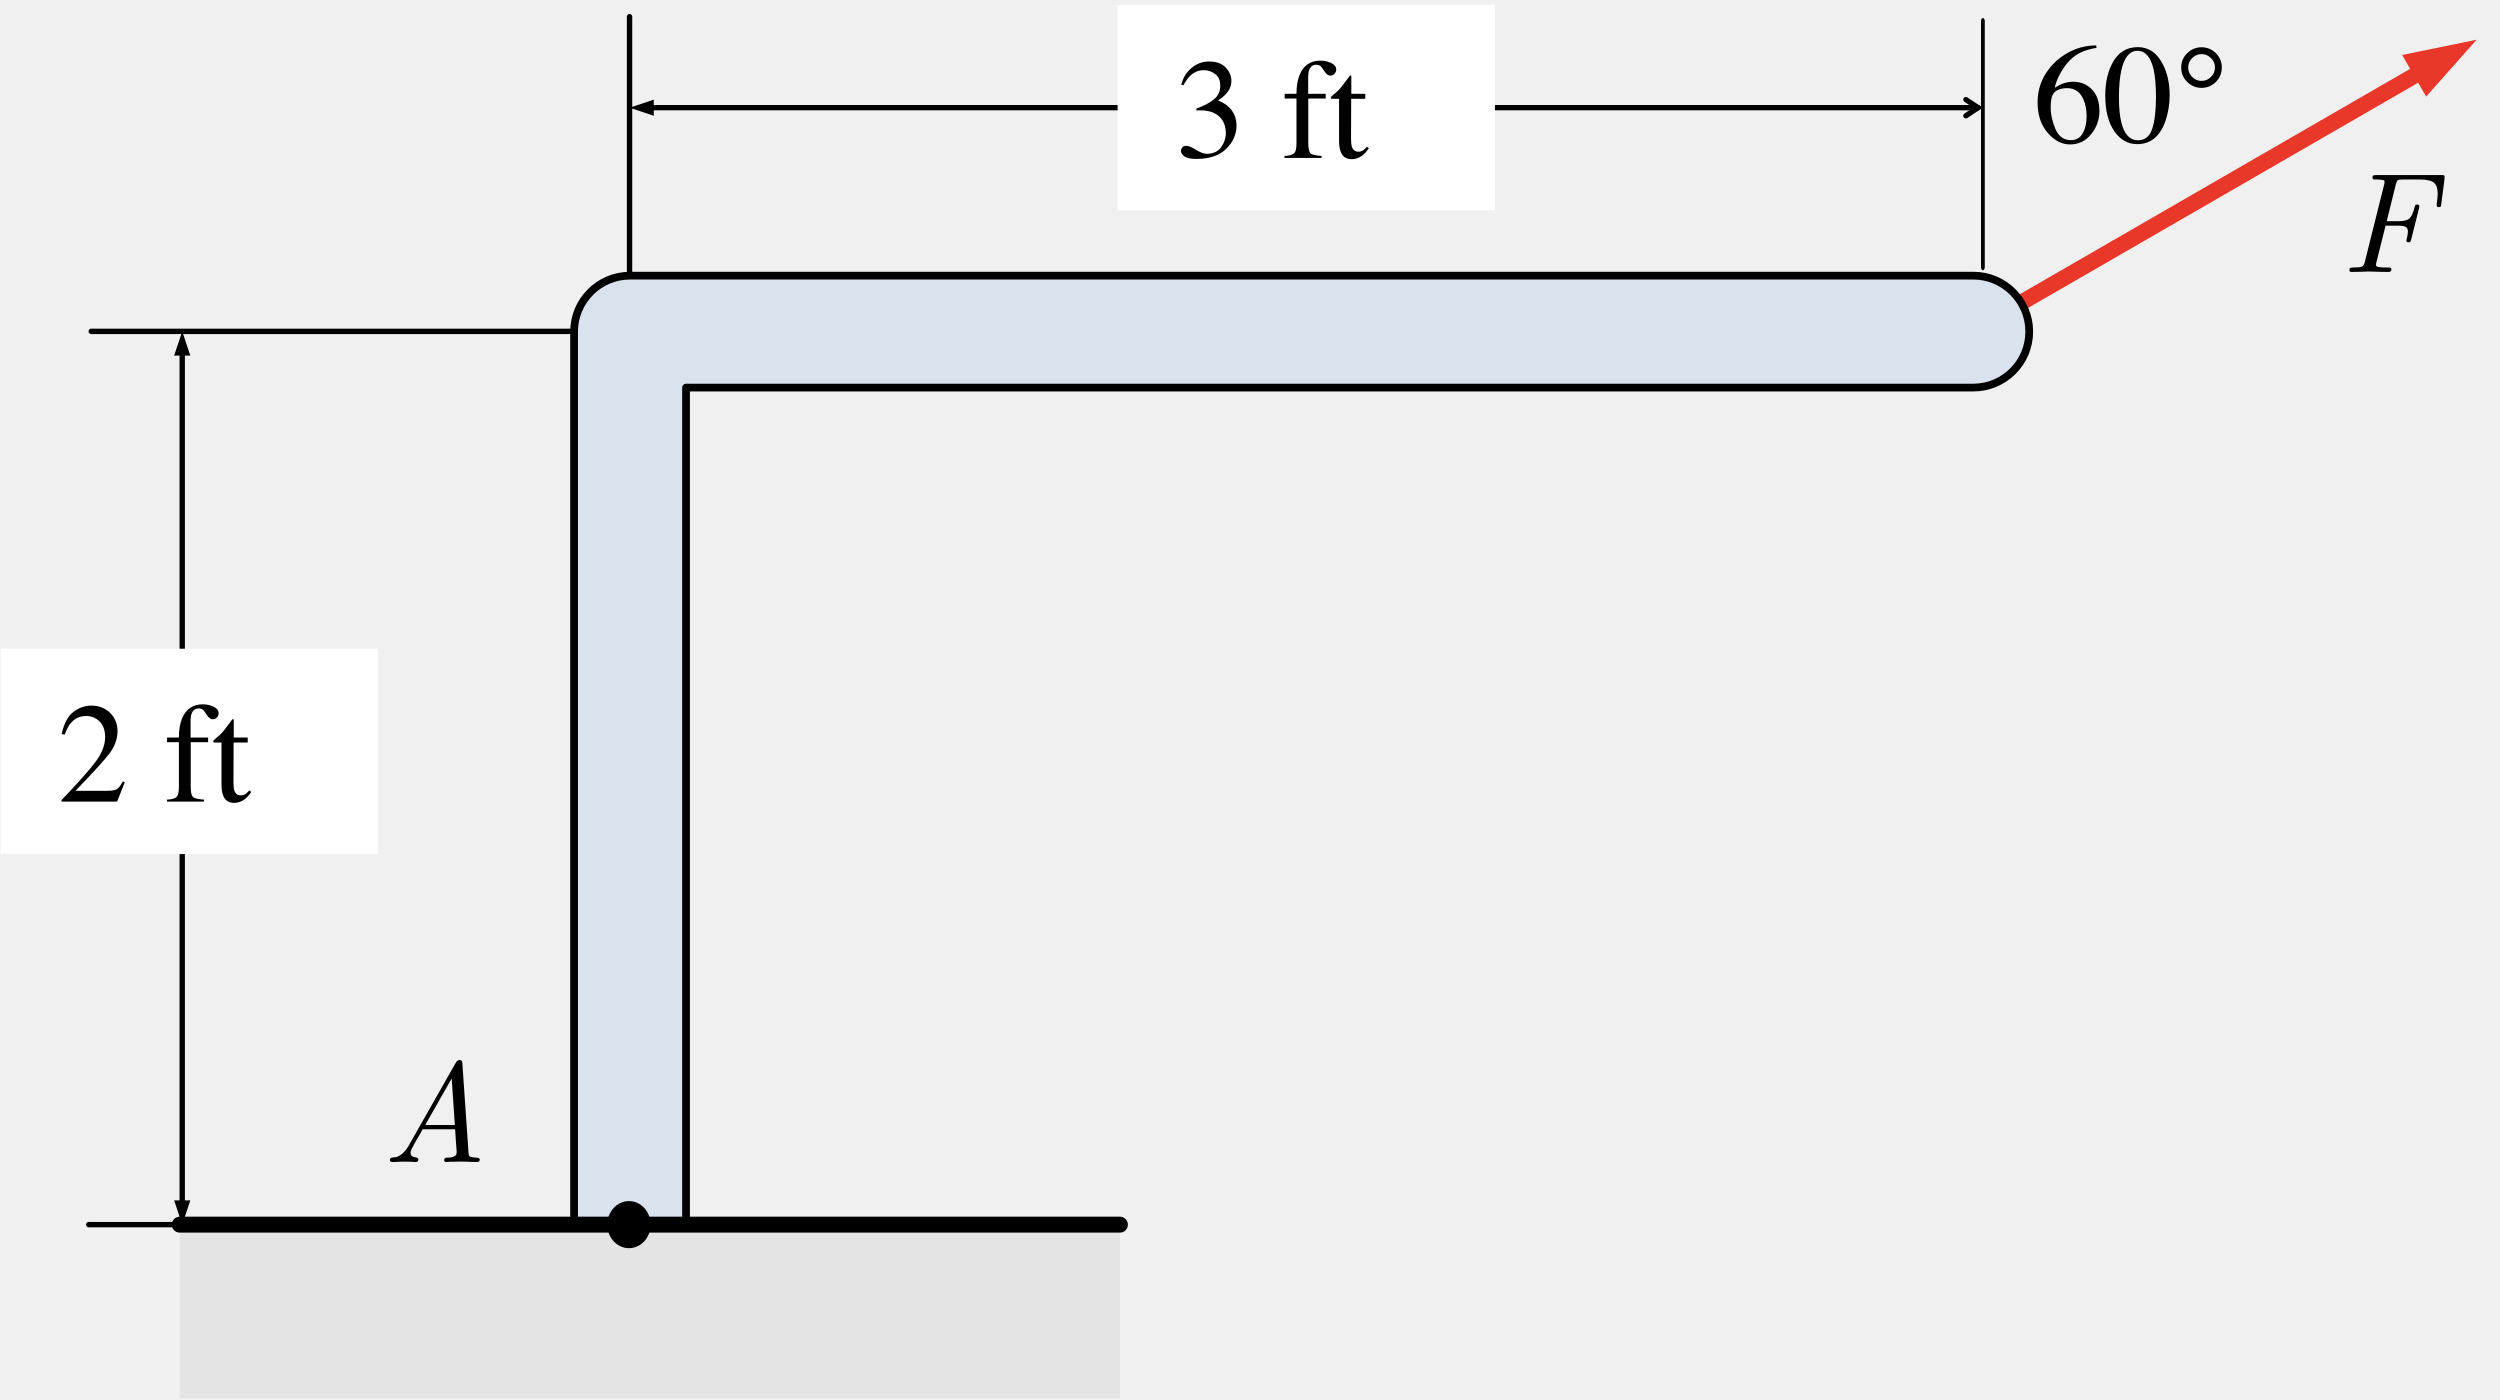
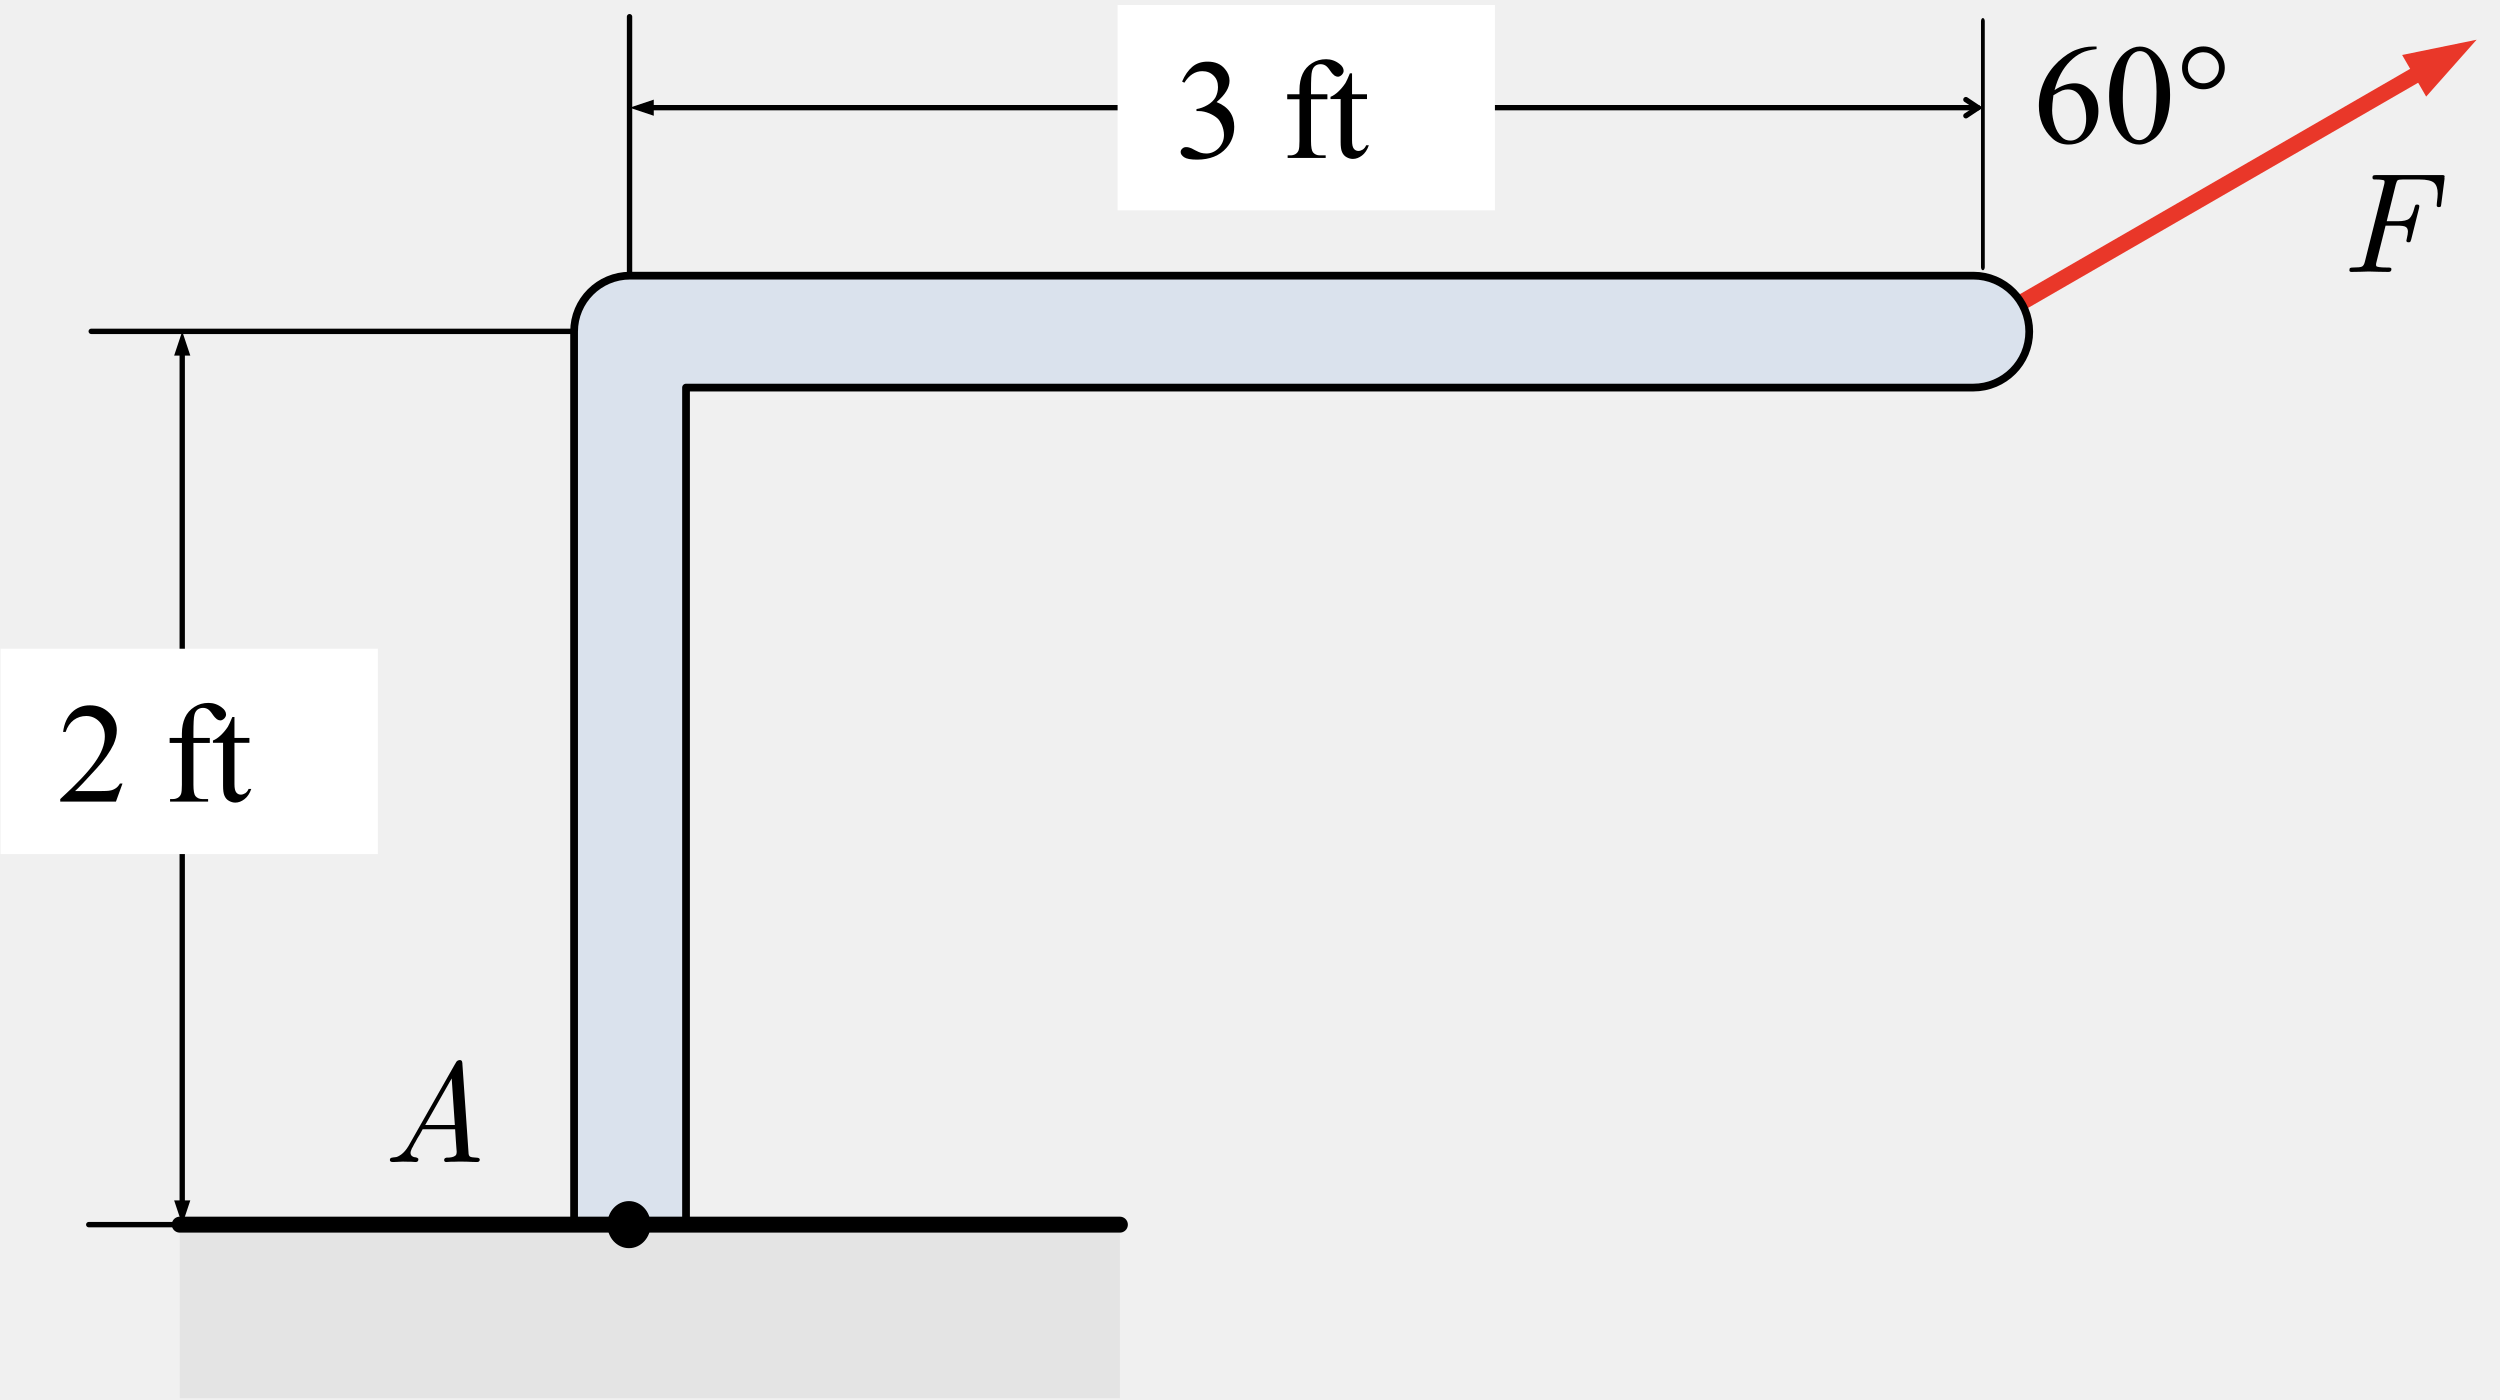
<svg xmlns="http://www.w3.org/2000/svg" width="100%" height="100%" viewBox="0 0 234 131" version="1.1" xml:space="preserve" style="fill-rule:evenodd;clip-rule:evenodd;stroke-linecap:round;stroke-linejoin:round;stroke-miterlimit:10;">
  <g transform="matrix(1,0,0,1,-69,0)">
-     <g id="Artboard2" transform="matrix(1.65541,0,0,0.591618,-985.825,-95.0725)">
+     <g id="CH04-moment-example" transform="matrix(1.65541,0,0,0.591618,-985.825,-95.0725)">
      <rect x="637.228" y="160.699" width="140.75" height="221.21" style="fill:none;" />
      <clipPath id="_clip1">
        <rect x="637.228" y="160.699" width="140.75" height="221.21" />
      </clipPath>
      <g clip-path="url(#_clip1)">
        <g transform="matrix(0.161352,-0.260662,0.107171,0.5194,760.889,458.97)">
          <g transform="matrix(2.8079,1.40915,-1.62114,2.44072,-288.878,-719.234)">
            <path d="M224.842,5.145L231.813,3.718L227.092,9.042L224.842,5.145Z" style="fill:rgb(233,55,41);fill-rule:nonzero;" />
            <path d="M184.535,31.014C184.535,31.014 215.199,13.31 227.136,6.418" style="fill:none;fill-rule:nonzero;stroke:rgb(233,55,41);stroke-width:1.5px;" />
          </g>
        </g>
        <g transform="matrix(0,-1.04956,0.214341,0,825.834,405.492)">
          <path d="M193,-357L230.012,-357" style="fill:none;fill-rule:nonzero;stroke:black;stroke-width:1px;" />
        </g>
        <g transform="matrix(0,-0.599751,0.214341,0,748.778,106.066)">
          <path d="M-166.5,-354.5L-95.5,-354.5" style="fill:none;fill-rule:nonzero;stroke:black;stroke-width:1.42px;" />
        </g>
        <g transform="matrix(-0.214341,0,0,-0.599751,721.235,-41.7726)">
          <g transform="matrix(-2.8183,-0,-0,-2.8183,392.074,-337.593)">
            <path d="M184.011,10.836L185.145,10.08L184.011,9.324" style="fill:none;fill-rule:nonzero;stroke:black;stroke-width:0.5px;stroke-linejoin:miter;" />
            <path d="M61.195,10.836L58.927,10.08L61.195,9.324L61.195,10.836Z" style="fill-rule:nonzero;" />
            <path d="M185.145,10.08L60.741,10.08" style="fill:none;fill-rule:nonzero;stroke:black;stroke-width:0.5px;" />
          </g>
        </g>
        <g transform="matrix(-0.214341,0,0,-0.599751,611.707,28.9981)">
          <path d="M-273,-307L-143,-307" style="fill:none;fill-rule:nonzero;stroke:black;stroke-width:1.42px;" />
        </g>
        <g transform="matrix(0,0.199335,-0.214341,0,657.683,333.42)">
          <g transform="matrix(0,-2.8183,8.47961,0,-866.488,95.5743)">
            <path d="M17.814,33.282L17.058,31.014L16.302,33.282L17.814,33.282Z" style="fill-rule:nonzero;" />
            <path d="M17.814,112.358L17.058,114.626L16.302,112.358L17.814,112.358Z" style="fill-rule:nonzero;" />
            <path d="M17.058,32.829L17.058,112.812" style="fill:none;fill-rule:nonzero;stroke:black;stroke-width:0.5px;" />
          </g>
        </g>
        <g transform="matrix(1.14214,0,0,2.49896,-96.2819,-452.5)">
          <g transform="matrix(0.781947,0,0,1,139.128,0.69913)">
            <rect x="714.112" y="245" width="23.888" height="13" style="fill:white;" />
          </g>
          <g transform="matrix(0.615731,0,0,0.787433,255.185,42.2969)">
            <g transform="matrix(11.4531,0,0,11.4531,723,270.605)">
-               <path d="M0.078,-0.085C0.096,-0.085 0.119,-0.076 0.149,-0.057C0.178,-0.039 0.203,-0.029 0.224,-0.029C0.269,-0.029 0.303,-0.045 0.325,-0.075C0.347,-0.106 0.358,-0.14 0.358,-0.176C0.358,-0.211 0.349,-0.241 0.332,-0.268C0.301,-0.312 0.25,-0.334 0.178,-0.334C0.174,-0.334 0.17,-0.334 0.166,-0.334C0.162,-0.334 0.158,-0.334 0.152,-0.333L0.151,-0.346C0.203,-0.365 0.244,-0.386 0.274,-0.411C0.304,-0.435 0.319,-0.467 0.319,-0.507C0.319,-0.543 0.308,-0.57 0.284,-0.588C0.26,-0.607 0.233,-0.616 0.203,-0.616C0.167,-0.616 0.136,-0.603 0.108,-0.577C0.093,-0.562 0.077,-0.54 0.06,-0.51L0.045,-0.514C0.058,-0.563 0.082,-0.603 0.118,-0.632C0.153,-0.662 0.194,-0.677 0.241,-0.677C0.291,-0.677 0.329,-0.663 0.356,-0.636C0.383,-0.608 0.397,-0.577 0.397,-0.541C0.397,-0.509 0.386,-0.48 0.363,-0.454C0.351,-0.439 0.331,-0.422 0.304,-0.404C0.335,-0.39 0.361,-0.375 0.379,-0.357C0.415,-0.323 0.433,-0.279 0.433,-0.227C0.433,-0.165 0.408,-0.111 0.36,-0.063C0.311,-0.016 0.242,0.007 0.152,0.007C0.112,0.007 0.084,0.001 0.068,-0.01C0.052,-0.022 0.043,-0.035 0.043,-0.049C0.043,-0.057 0.046,-0.065 0.052,-0.073C0.057,-0.081 0.066,-0.085 0.078,-0.085Z" style="fill-rule:nonzero;" />
+               <path d="M0.051,-0.536C0.07,-0.581 0.094,-0.615 0.122,-0.639C0.151,-0.664 0.187,-0.676 0.23,-0.676C0.283,-0.676 0.324,-0.659 0.352,-0.624C0.374,-0.598 0.384,-0.571 0.384,-0.542C0.384,-0.493 0.354,-0.444 0.293,-0.392C0.334,-0.376 0.365,-0.353 0.386,-0.324C0.407,-0.294 0.417,-0.259 0.417,-0.219C0.417,-0.162 0.399,-0.112 0.362,-0.07C0.315,-0.016 0.246,0.012 0.156,0.012C0.111,0.012 0.081,0.006 0.065,-0.005C0.049,-0.016 0.041,-0.028 0.041,-0.041C0.041,-0.05 0.044,-0.058 0.052,-0.065C0.06,-0.073 0.069,-0.076 0.08,-0.076C0.088,-0.076 0.096,-0.075 0.104,-0.072C0.11,-0.071 0.123,-0.065 0.142,-0.054C0.162,-0.044 0.175,-0.038 0.183,-0.036C0.195,-0.033 0.208,-0.031 0.221,-0.031C0.254,-0.031 0.283,-0.044 0.308,-0.069C0.332,-0.095 0.345,-0.125 0.345,-0.161C0.345,-0.186 0.339,-0.211 0.328,-0.236C0.319,-0.254 0.31,-0.268 0.3,-0.277C0.286,-0.29 0.267,-0.302 0.242,-0.313C0.218,-0.323 0.193,-0.329 0.167,-0.329L0.152,-0.329L0.152,-0.343C0.178,-0.347 0.203,-0.356 0.229,-0.371C0.255,-0.386 0.274,-0.405 0.286,-0.426C0.297,-0.448 0.303,-0.471 0.303,-0.497C0.303,-0.531 0.293,-0.558 0.272,-0.578C0.251,-0.599 0.225,-0.609 0.193,-0.609C0.143,-0.609 0.101,-0.582 0.067,-0.528L0.051,-0.536Z" style="fill-rule:nonzero;" />
            </g>
            <g transform="matrix(11.4531,0,0,11.4531,731.59,270.605)">
-               <path d="M0.02,-0.014C0.054,-0.015 0.077,-0.022 0.088,-0.033C0.099,-0.044 0.104,-0.068 0.104,-0.104L0.104,-0.417L0.021,-0.417L0.021,-0.45L0.104,-0.45C0.104,-0.502 0.111,-0.545 0.125,-0.581C0.152,-0.649 0.201,-0.683 0.272,-0.683C0.301,-0.683 0.326,-0.677 0.349,-0.666C0.372,-0.654 0.383,-0.639 0.383,-0.62C0.383,-0.609 0.379,-0.599 0.371,-0.591C0.363,-0.582 0.354,-0.578 0.343,-0.578C0.333,-0.578 0.325,-0.581 0.318,-0.587C0.312,-0.592 0.303,-0.602 0.294,-0.617L0.286,-0.629C0.281,-0.636 0.276,-0.642 0.27,-0.647C0.263,-0.651 0.255,-0.654 0.244,-0.654C0.219,-0.654 0.202,-0.642 0.193,-0.617C0.188,-0.604 0.186,-0.587 0.186,-0.566L0.186,-0.45L0.309,-0.45L0.309,-0.417L0.187,-0.417L0.187,-0.104C0.187,-0.067 0.192,-0.044 0.202,-0.033C0.212,-0.023 0.238,-0.017 0.28,-0.014L0.28,-0L0.02,-0L0.02,-0.014Z" style="fill-rule:nonzero;" />
+               <path d="M0.206,-0.412L0.206,-0.118C0.206,-0.076 0.211,-0.05 0.22,-0.039C0.232,-0.025 0.248,-0.018 0.268,-0.018L0.309,-0.018L0.309,-0L0.042,-0L0.042,-0.018L0.062,-0.018C0.075,-0.018 0.086,-0.021 0.097,-0.027C0.108,-0.034 0.115,-0.043 0.119,-0.054C0.123,-0.065 0.125,-0.086 0.125,-0.118L0.125,-0.412L0.039,-0.412L0.039,-0.447L0.125,-0.447L0.125,-0.477C0.125,-0.521 0.133,-0.559 0.147,-0.59C0.161,-0.621 0.183,-0.646 0.213,-0.665C0.242,-0.684 0.275,-0.693 0.312,-0.693C0.346,-0.693 0.378,-0.682 0.406,-0.66C0.425,-0.646 0.435,-0.629 0.435,-0.611C0.435,-0.601 0.43,-0.592 0.422,-0.583C0.413,-0.575 0.404,-0.57 0.395,-0.57C0.387,-0.57 0.379,-0.573 0.371,-0.578C0.363,-0.584 0.352,-0.595 0.34,-0.613C0.328,-0.631 0.317,-0.643 0.307,-0.649C0.297,-0.655 0.286,-0.658 0.273,-0.658C0.258,-0.658 0.246,-0.654 0.235,-0.646C0.225,-0.638 0.217,-0.626 0.213,-0.609C0.208,-0.592 0.206,-0.549 0.206,-0.479L0.206,-0.447L0.321,-0.447L0.321,-0.412L0.206,-0.412Z" style="fill-rule:nonzero;" />
            </g>
            <g transform="matrix(11.4531,0,0,11.4531,735.404,270.605)">
-               <path d="M0.254,-0.45L0.254,-0.415L0.155,-0.415L0.154,-0.134C0.154,-0.109 0.156,-0.09 0.16,-0.078C0.168,-0.055 0.183,-0.044 0.206,-0.044C0.218,-0.044 0.228,-0.047 0.237,-0.052C0.245,-0.058 0.255,-0.067 0.266,-0.079L0.279,-0.068L0.268,-0.053C0.251,-0.03 0.233,-0.014 0.214,-0.005C0.195,0.005 0.177,0.009 0.16,0.009C0.121,0.009 0.095,-0.008 0.082,-0.042C0.074,-0.061 0.07,-0.086 0.07,-0.119L0.07,-0.415L0.017,-0.415C0.015,-0.416 0.014,-0.417 0.013,-0.418C0.013,-0.419 0.012,-0.42 0.012,-0.422C0.012,-0.425 0.013,-0.428 0.014,-0.429C0.016,-0.431 0.021,-0.435 0.028,-0.442C0.051,-0.46 0.067,-0.476 0.077,-0.487C0.087,-0.499 0.11,-0.529 0.147,-0.579C0.151,-0.579 0.154,-0.578 0.155,-0.578C0.155,-0.577 0.156,-0.575 0.156,-0.57L0.156,-0.45L0.254,-0.45Z" style="fill-rule:nonzero;" />
+               <path d="M0.161,-0.594L0.161,-0.447L0.266,-0.447L0.266,-0.413L0.161,-0.413L0.161,-0.123C0.161,-0.094 0.165,-0.075 0.174,-0.064C0.182,-0.054 0.193,-0.049 0.206,-0.049C0.216,-0.049 0.227,-0.053 0.237,-0.059C0.247,-0.066 0.255,-0.076 0.26,-0.089L0.279,-0.089C0.268,-0.057 0.252,-0.033 0.231,-0.017C0.21,-0.001 0.189,0.007 0.167,0.007C0.152,0.007 0.137,0.003 0.123,-0.005C0.108,-0.013 0.098,-0.025 0.091,-0.041C0.084,-0.056 0.081,-0.08 0.081,-0.112L0.081,-0.413L0.01,-0.413L0.01,-0.429C0.028,-0.436 0.046,-0.448 0.065,-0.466C0.083,-0.483 0.1,-0.503 0.115,-0.526C0.122,-0.539 0.133,-0.561 0.146,-0.594L0.161,-0.594Z" style="fill-rule:nonzero;" />
            </g>
          </g>
        </g>
        <g transform="matrix(1.14214,0,0,2.49896,-159.441,-350.662)">
          <g transform="matrix(0.781947,0,0,1,139.128,0.69913)">
            <rect x="714.112" y="245" width="23.888" height="13" style="fill:white;" />
          </g>
          <g transform="matrix(0.615731,0,0,0.787433,255.158,42.2969)">
            <g transform="matrix(11.4531,0,0,11.4531,723,270.605)">
-               <path d="M0.03,-0.011C0.149,-0.135 0.23,-0.226 0.272,-0.284C0.315,-0.342 0.336,-0.398 0.336,-0.453C0.336,-0.501 0.323,-0.538 0.297,-0.563C0.271,-0.588 0.24,-0.601 0.204,-0.601C0.16,-0.601 0.123,-0.585 0.096,-0.552C0.08,-0.534 0.066,-0.507 0.052,-0.47L0.031,-0.474C0.047,-0.549 0.075,-0.601 0.114,-0.63C0.152,-0.659 0.194,-0.674 0.239,-0.674C0.294,-0.674 0.338,-0.656 0.372,-0.622C0.406,-0.587 0.423,-0.545 0.423,-0.495C0.423,-0.441 0.405,-0.39 0.368,-0.34C0.331,-0.291 0.251,-0.203 0.128,-0.076L0.353,-0.076C0.384,-0.076 0.406,-0.08 0.418,-0.087C0.431,-0.095 0.445,-0.113 0.461,-0.142L0.474,-0.136L0.42,-0L0.03,-0L0.03,-0.011Z" style="fill-rule:nonzero;" />
+               <path d="M0.458,-0.127L0.412,-0L0.021,-0L0.021,-0.018C0.136,-0.123 0.217,-0.208 0.264,-0.275C0.311,-0.341 0.334,-0.402 0.334,-0.457C0.334,-0.499 0.322,-0.534 0.296,-0.561C0.27,-0.588 0.239,-0.601 0.204,-0.601C0.171,-0.601 0.142,-0.592 0.116,-0.573C0.09,-0.553 0.071,-0.526 0.059,-0.489L0.041,-0.489C0.049,-0.549 0.07,-0.595 0.103,-0.627C0.137,-0.66 0.179,-0.676 0.229,-0.676C0.283,-0.676 0.328,-0.659 0.364,-0.624C0.4,-0.59 0.418,-0.549 0.418,-0.502C0.418,-0.468 0.41,-0.435 0.395,-0.401C0.37,-0.349 0.331,-0.293 0.277,-0.234C0.196,-0.145 0.146,-0.092 0.125,-0.074L0.298,-0.074C0.333,-0.074 0.358,-0.075 0.372,-0.078C0.386,-0.08 0.399,-0.086 0.411,-0.094C0.422,-0.101 0.432,-0.113 0.44,-0.127L0.458,-0.127Z" style="fill-rule:nonzero;" />
            </g>
            <g transform="matrix(11.4531,0,0,11.4531,731.59,270.605)">
-               <path d="M0.02,-0.014C0.054,-0.015 0.077,-0.022 0.088,-0.033C0.099,-0.044 0.104,-0.068 0.104,-0.104L0.104,-0.417L0.021,-0.417L0.021,-0.45L0.104,-0.45C0.104,-0.502 0.111,-0.545 0.125,-0.581C0.152,-0.649 0.201,-0.683 0.272,-0.683C0.301,-0.683 0.326,-0.677 0.349,-0.666C0.372,-0.654 0.383,-0.639 0.383,-0.62C0.383,-0.609 0.379,-0.599 0.371,-0.591C0.363,-0.582 0.354,-0.578 0.343,-0.578C0.333,-0.578 0.325,-0.581 0.318,-0.587C0.312,-0.592 0.303,-0.602 0.294,-0.617L0.286,-0.629C0.281,-0.636 0.276,-0.642 0.27,-0.647C0.263,-0.651 0.255,-0.654 0.244,-0.654C0.219,-0.654 0.202,-0.642 0.193,-0.617C0.188,-0.604 0.186,-0.587 0.186,-0.566L0.186,-0.45L0.309,-0.45L0.309,-0.417L0.187,-0.417L0.187,-0.104C0.187,-0.067 0.192,-0.044 0.202,-0.033C0.212,-0.023 0.238,-0.017 0.28,-0.014L0.28,-0L0.02,-0L0.02,-0.014Z" style="fill-rule:nonzero;" />
+               <path d="M0.206,-0.412L0.206,-0.118C0.206,-0.076 0.211,-0.05 0.22,-0.039C0.232,-0.025 0.248,-0.018 0.268,-0.018L0.309,-0.018L0.309,-0L0.042,-0L0.042,-0.018L0.062,-0.018C0.075,-0.018 0.086,-0.021 0.097,-0.027C0.108,-0.034 0.115,-0.043 0.119,-0.054C0.123,-0.065 0.125,-0.086 0.125,-0.118L0.125,-0.412L0.039,-0.412L0.039,-0.447L0.125,-0.447L0.125,-0.477C0.125,-0.521 0.133,-0.559 0.147,-0.59C0.161,-0.621 0.183,-0.646 0.213,-0.665C0.242,-0.684 0.275,-0.693 0.312,-0.693C0.346,-0.693 0.378,-0.682 0.406,-0.66C0.425,-0.646 0.435,-0.629 0.435,-0.611C0.435,-0.601 0.43,-0.592 0.422,-0.583C0.413,-0.575 0.404,-0.57 0.395,-0.57C0.387,-0.57 0.379,-0.573 0.371,-0.578C0.363,-0.584 0.352,-0.595 0.34,-0.613C0.328,-0.631 0.317,-0.643 0.307,-0.649C0.297,-0.655 0.286,-0.658 0.273,-0.658C0.258,-0.658 0.246,-0.654 0.235,-0.646C0.225,-0.638 0.217,-0.626 0.213,-0.609C0.208,-0.592 0.206,-0.549 0.206,-0.479L0.206,-0.447L0.321,-0.447L0.321,-0.412L0.206,-0.412Z" style="fill-rule:nonzero;" />
            </g>
            <g transform="matrix(11.4531,0,0,11.4531,735.404,270.605)">
-               <path d="M0.254,-0.45L0.254,-0.415L0.155,-0.415L0.154,-0.134C0.154,-0.109 0.156,-0.09 0.16,-0.078C0.168,-0.055 0.183,-0.044 0.206,-0.044C0.218,-0.044 0.228,-0.047 0.237,-0.052C0.245,-0.058 0.255,-0.067 0.266,-0.079L0.279,-0.068L0.268,-0.053C0.251,-0.03 0.233,-0.014 0.214,-0.005C0.195,0.005 0.177,0.009 0.16,0.009C0.121,0.009 0.095,-0.008 0.082,-0.042C0.074,-0.061 0.07,-0.086 0.07,-0.119L0.07,-0.415L0.017,-0.415C0.015,-0.416 0.014,-0.417 0.013,-0.418C0.013,-0.419 0.012,-0.42 0.012,-0.422C0.012,-0.425 0.013,-0.428 0.014,-0.429C0.016,-0.431 0.021,-0.435 0.028,-0.442C0.051,-0.46 0.067,-0.476 0.077,-0.487C0.087,-0.499 0.11,-0.529 0.147,-0.579C0.151,-0.579 0.154,-0.578 0.155,-0.578C0.155,-0.577 0.156,-0.575 0.156,-0.57L0.156,-0.45L0.254,-0.45Z" style="fill-rule:nonzero;" />
+               <path d="M0.161,-0.594L0.161,-0.447L0.266,-0.447L0.266,-0.413L0.161,-0.413L0.161,-0.123C0.161,-0.094 0.165,-0.075 0.174,-0.064C0.182,-0.054 0.193,-0.049 0.206,-0.049C0.216,-0.049 0.227,-0.053 0.237,-0.059C0.247,-0.066 0.255,-0.076 0.26,-0.089L0.279,-0.089C0.268,-0.057 0.252,-0.033 0.231,-0.017C0.21,-0.001 0.189,0.007 0.167,0.007C0.152,0.007 0.137,0.003 0.123,-0.005C0.108,-0.013 0.098,-0.025 0.091,-0.041C0.084,-0.056 0.081,-0.08 0.081,-0.112L0.081,-0.413L0.01,-0.413L0.01,-0.429C0.028,-0.436 0.046,-0.448 0.065,-0.466C0.083,-0.483 0.1,-0.503 0.115,-0.526C0.122,-0.539 0.133,-0.561 0.146,-0.594L0.161,-0.594Z" style="fill-rule:nonzero;" />
            </g>
          </g>
        </g>
        <g transform="matrix(0.703248,0,0,1.96777,273.045,-467.288)">
          <g transform="matrix(11.4531,0,0,11.4531,706,341)">
            <path d="M0.062,-0.012C0.062,-0.021 0.064,-0.026 0.068,-0.028C0.072,-0.03 0.079,-0.031 0.089,-0.031C0.121,-0.031 0.142,-0.033 0.151,-0.038C0.16,-0.043 0.167,-0.055 0.171,-0.073L0.305,-0.609C0.308,-0.619 0.309,-0.627 0.309,-0.632C0.309,-0.636 0.308,-0.639 0.307,-0.641C0.306,-0.643 0.301,-0.645 0.292,-0.646C0.282,-0.648 0.269,-0.649 0.251,-0.649C0.243,-0.649 0.237,-0.649 0.234,-0.649C0.231,-0.65 0.229,-0.651 0.227,-0.653C0.225,-0.655 0.224,-0.658 0.224,-0.662C0.224,-0.67 0.226,-0.675 0.23,-0.677C0.234,-0.679 0.241,-0.68 0.251,-0.68L0.706,-0.68C0.713,-0.68 0.717,-0.68 0.719,-0.68C0.721,-0.68 0.724,-0.679 0.727,-0.677C0.73,-0.675 0.731,-0.674 0.731,-0.671C0.731,-0.67 0.731,-0.67 0.73,-0.669C0.729,-0.666 0.729,-0.661 0.73,-0.654L0.707,-0.477C0.706,-0.471 0.706,-0.466 0.705,-0.463C0.704,-0.46 0.703,-0.458 0.7,-0.457C0.698,-0.456 0.694,-0.455 0.69,-0.455C0.68,-0.455 0.675,-0.459 0.675,-0.467L0.676,-0.483C0.68,-0.514 0.682,-0.535 0.682,-0.549C0.682,-0.586 0.673,-0.611 0.656,-0.626C0.639,-0.641 0.604,-0.649 0.553,-0.649L0.436,-0.649C0.419,-0.649 0.407,-0.647 0.402,-0.644C0.397,-0.641 0.392,-0.631 0.388,-0.615L0.324,-0.356L0.402,-0.356C0.441,-0.356 0.468,-0.362 0.483,-0.375C0.498,-0.389 0.51,-0.414 0.519,-0.452C0.522,-0.462 0.524,-0.467 0.526,-0.47C0.528,-0.472 0.532,-0.473 0.538,-0.473C0.548,-0.473 0.553,-0.469 0.553,-0.462C0.553,-0.458 0.552,-0.453 0.551,-0.448L0.496,-0.228C0.493,-0.219 0.491,-0.213 0.489,-0.211C0.487,-0.209 0.483,-0.208 0.477,-0.208C0.467,-0.208 0.462,-0.212 0.462,-0.22C0.462,-0.223 0.463,-0.227 0.465,-0.234C0.47,-0.255 0.473,-0.272 0.473,-0.283C0.473,-0.298 0.468,-0.309 0.459,-0.315C0.45,-0.322 0.43,-0.325 0.399,-0.325L0.316,-0.325L0.253,-0.073C0.25,-0.063 0.249,-0.056 0.249,-0.052C0.249,-0.047 0.25,-0.043 0.251,-0.041C0.253,-0.038 0.259,-0.036 0.271,-0.034C0.282,-0.032 0.299,-0.031 0.322,-0.031L0.332,-0.031C0.339,-0.031 0.343,-0.031 0.346,-0.03C0.349,-0.03 0.351,-0.029 0.354,-0.027C0.356,-0.026 0.357,-0.023 0.357,-0.019C0.357,-0.006 0.35,-0 0.336,-0C0.321,-0 0.299,-0 0.268,-0.001C0.237,-0.002 0.214,-0.003 0.198,-0.003C0.185,-0.003 0.165,-0.002 0.137,-0.001C0.11,-0 0.09,-0 0.076,-0C0.067,-0 0.062,-0.004 0.062,-0.012Z" style="fill-rule:nonzero;" />
          </g>
        </g>
        <g transform="matrix(0,-2.49896,-0.893089,0,915.5,539.586)">
          <path d="M130.64,185.36C131.435,185.36 132.08,185.951 132.08,186.68C132.08,187.409 131.435,188 130.64,188C129.845,188 129.2,187.409 129.2,186.68C129.2,185.951 129.845,185.36 130.64,185.36" style="fill-rule:nonzero;stroke:black;stroke-width:0.1px;stroke-linecap:butt;" />
        </g>
        <g id="surface1">
                </g>
        <g transform="matrix(0.703248,0,0,1.96777,673.876,39.6522)">
          <g transform="matrix(11.4531,0,0,11.4531,111.281,73)">
-             <path d="M0.468,-0.222C0.468,-0.163 0.449,-0.109 0.41,-0.061C0.372,-0.013 0.322,0.011 0.261,0.011C0.204,0.011 0.152,-0.016 0.105,-0.07C0.058,-0.124 0.034,-0.195 0.034,-0.284C0.034,-0.399 0.08,-0.498 0.171,-0.58C0.252,-0.649 0.344,-0.684 0.445,-0.684L0.448,-0.667C0.407,-0.66 0.372,-0.65 0.343,-0.637C0.313,-0.624 0.287,-0.606 0.264,-0.583C0.24,-0.56 0.218,-0.53 0.197,-0.494C0.176,-0.458 0.162,-0.422 0.154,-0.386C0.174,-0.399 0.191,-0.408 0.206,-0.414C0.232,-0.424 0.258,-0.429 0.285,-0.429C0.336,-0.429 0.38,-0.411 0.415,-0.375C0.45,-0.34 0.468,-0.289 0.468,-0.222ZM0.378,-0.185C0.378,-0.228 0.372,-0.266 0.358,-0.3C0.335,-0.356 0.296,-0.384 0.242,-0.384C0.191,-0.384 0.158,-0.369 0.141,-0.339C0.131,-0.321 0.126,-0.292 0.126,-0.251C0.126,-0.198 0.138,-0.146 0.16,-0.095C0.183,-0.044 0.219,-0.019 0.268,-0.019C0.306,-0.019 0.334,-0.036 0.352,-0.069C0.37,-0.102 0.378,-0.14 0.378,-0.185Z" style="fill-rule:nonzero;" />
+             <path d="M0.448,-0.676L0.448,-0.658C0.405,-0.653 0.37,-0.645 0.343,-0.632C0.316,-0.619 0.289,-0.6 0.262,-0.573C0.236,-0.547 0.214,-0.517 0.197,-0.485C0.179,-0.453 0.165,-0.414 0.153,-0.37C0.2,-0.402 0.247,-0.418 0.294,-0.418C0.339,-0.418 0.378,-0.4 0.412,-0.363C0.445,-0.327 0.461,-0.28 0.461,-0.223C0.461,-0.167 0.445,-0.117 0.411,-0.071C0.371,-0.016 0.317,0.012 0.251,0.012C0.206,0.012 0.167,-0.003 0.136,-0.033C0.074,-0.091 0.043,-0.167 0.043,-0.26C0.043,-0.319 0.055,-0.375 0.079,-0.429C0.102,-0.482 0.136,-0.529 0.18,-0.571C0.225,-0.612 0.267,-0.64 0.307,-0.654C0.347,-0.669 0.385,-0.676 0.42,-0.676L0.448,-0.676ZM0.145,-0.334C0.139,-0.29 0.136,-0.255 0.136,-0.228C0.136,-0.196 0.142,-0.162 0.153,-0.126C0.165,-0.089 0.182,-0.06 0.205,-0.039C0.221,-0.023 0.241,-0.016 0.265,-0.016C0.293,-0.016 0.319,-0.029 0.341,-0.056C0.363,-0.082 0.375,-0.12 0.375,-0.17C0.375,-0.226 0.363,-0.274 0.341,-0.314C0.319,-0.355 0.288,-0.375 0.247,-0.375C0.235,-0.375 0.221,-0.373 0.207,-0.368C0.193,-0.362 0.172,-0.351 0.145,-0.334Z" style="fill-rule:nonzero;" />
          </g>
          <g transform="matrix(11.4531,0,0,11.4531,117.008,73)">
-             <path d="M0.239,-0.018C0.287,-0.018 0.32,-0.044 0.338,-0.097C0.356,-0.149 0.365,-0.225 0.365,-0.324C0.365,-0.403 0.359,-0.466 0.349,-0.514C0.328,-0.602 0.291,-0.646 0.235,-0.646C0.18,-0.646 0.142,-0.6 0.122,-0.51C0.111,-0.462 0.105,-0.398 0.105,-0.319C0.105,-0.245 0.111,-0.186 0.122,-0.142C0.143,-0.059 0.182,-0.018 0.239,-0.018ZM0.238,-0.672C0.313,-0.672 0.371,-0.633 0.412,-0.554C0.445,-0.491 0.461,-0.418 0.461,-0.335C0.461,-0.271 0.451,-0.21 0.431,-0.152C0.393,-0.045 0.327,0.009 0.233,0.009C0.169,0.009 0.117,-0.02 0.075,-0.078C0.031,-0.14 0.009,-0.225 0.009,-0.332C0.009,-0.416 0.024,-0.488 0.053,-0.548C0.093,-0.631 0.155,-0.672 0.238,-0.672Z" style="fill-rule:nonzero;" />
+             <path d="M0.036,-0.327C0.036,-0.403 0.048,-0.468 0.07,-0.522C0.093,-0.577 0.123,-0.617 0.161,-0.644C0.19,-0.665 0.221,-0.676 0.252,-0.676C0.303,-0.676 0.348,-0.65 0.389,-0.598C0.439,-0.534 0.464,-0.447 0.464,-0.337C0.464,-0.261 0.453,-0.195 0.431,-0.142C0.409,-0.088 0.381,-0.049 0.346,-0.025C0.312,-0 0.279,0.012 0.247,0.012C0.184,0.012 0.131,-0.026 0.089,-0.1C0.054,-0.163 0.036,-0.239 0.036,-0.327ZM0.132,-0.315C0.132,-0.224 0.143,-0.149 0.166,-0.092C0.184,-0.043 0.212,-0.019 0.249,-0.019C0.266,-0.019 0.284,-0.027 0.303,-0.043C0.322,-0.059 0.336,-0.085 0.346,-0.122C0.361,-0.178 0.369,-0.257 0.369,-0.359C0.369,-0.434 0.361,-0.497 0.345,-0.548C0.333,-0.585 0.318,-0.612 0.3,-0.627C0.286,-0.638 0.27,-0.644 0.251,-0.644C0.229,-0.644 0.21,-0.634 0.192,-0.614C0.169,-0.587 0.153,-0.544 0.145,-0.486C0.136,-0.428 0.132,-0.371 0.132,-0.315Z" style="fill-rule:nonzero;" />
          </g>
          <g transform="matrix(11.4531,0,0,11.4531,122.735,73)">
-             <path d="M0.042,-0.529C0.042,-0.568 0.056,-0.602 0.084,-0.629C0.112,-0.657 0.146,-0.671 0.185,-0.671C0.224,-0.671 0.258,-0.657 0.286,-0.629C0.313,-0.602 0.327,-0.568 0.327,-0.529C0.327,-0.489 0.313,-0.456 0.286,-0.428C0.258,-0.4 0.224,-0.386 0.185,-0.386C0.146,-0.386 0.112,-0.4 0.084,-0.428C0.056,-0.456 0.042,-0.489 0.042,-0.529ZM0.091,-0.529C0.091,-0.503 0.101,-0.481 0.119,-0.463C0.137,-0.444 0.159,-0.435 0.185,-0.435C0.211,-0.435 0.233,-0.444 0.251,-0.463C0.27,-0.481 0.279,-0.503 0.279,-0.529C0.279,-0.555 0.27,-0.577 0.251,-0.595C0.233,-0.613 0.211,-0.623 0.185,-0.623C0.159,-0.623 0.137,-0.613 0.119,-0.595C0.101,-0.577 0.091,-0.555 0.091,-0.529Z" style="fill-rule:nonzero;" />
+             <path d="M0.198,-0.677C0.24,-0.677 0.275,-0.662 0.304,-0.633C0.334,-0.604 0.348,-0.568 0.348,-0.526C0.348,-0.485 0.333,-0.45 0.304,-0.42C0.275,-0.391 0.239,-0.376 0.198,-0.376C0.156,-0.376 0.121,-0.391 0.092,-0.42C0.063,-0.45 0.048,-0.485 0.048,-0.526C0.048,-0.568 0.062,-0.604 0.092,-0.633C0.121,-0.662 0.156,-0.677 0.198,-0.677ZM0.198,-0.636C0.167,-0.636 0.142,-0.625 0.121,-0.604C0.099,-0.583 0.089,-0.557 0.089,-0.527C0.089,-0.497 0.099,-0.471 0.121,-0.45C0.142,-0.429 0.167,-0.418 0.198,-0.418C0.228,-0.418 0.253,-0.429 0.275,-0.45C0.296,-0.471 0.307,-0.497 0.307,-0.527C0.307,-0.557 0.296,-0.583 0.275,-0.604C0.254,-0.625 0.228,-0.636 0.198,-0.636Z" style="fill-rule:nonzero;" />
          </g>
        </g>
        <g transform="matrix(0.893089,0,0,2.49896,667.986,197.497)">
          <path d="M1.873,6.269L1.873,62.962L8.96,62.962L8.96,9.813L90.456,9.813C92.413,9.813 93.999,8.226 93.999,6.269C93.999,4.313 92.413,2.726 90.456,2.726L5.417,2.726C3.46,2.726 1.873,4.313 1.873,6.269" style="fill:rgb(218,226,237);fill-rule:nonzero;stroke:black;stroke-width:0.49px;" />
        </g>
        <g transform="matrix(1.14214,0,0,2.49896,-106.893,-288.144)">
          <g transform="matrix(-0.187667,0,0,-0.24,629.047,353.624)">
            <path d="M-273,402L-143,402" style="fill:none;fill-rule:nonzero;stroke:black;stroke-width:1.42px;" />
          </g>
          <g transform="matrix(0.781947,0,0,1,646.907,254.784)">
            <rect x="17.24" y="2.36" width="59.52" height="14.16" style="fill:rgb(228,228,228);" />
          </g>
          <g transform="matrix(0.781947,0,0,1,157.408,-110.533)">
            <path d="M643.24,367.678L702.76,367.678" style="fill:none;stroke:black;stroke-width:1.01px;stroke-miterlimit:1.5;" />
          </g>
          <g transform="matrix(0.615731,0,0,0.787433,235.668,-15.3337)">
            <g transform="matrix(11.4531,0,0,11.4531,706,341)">
              <path d="M0.059,-0.014C0.059,-0.023 0.063,-0.028 0.07,-0.03C0.077,-0.032 0.087,-0.033 0.097,-0.034C0.108,-0.034 0.122,-0.041 0.14,-0.054C0.157,-0.067 0.174,-0.086 0.19,-0.113L0.517,-0.689C0.518,-0.69 0.519,-0.692 0.521,-0.695C0.522,-0.698 0.524,-0.701 0.525,-0.703C0.527,-0.704 0.529,-0.706 0.531,-0.709C0.534,-0.712 0.537,-0.713 0.54,-0.714C0.542,-0.715 0.546,-0.716 0.549,-0.716C0.551,-0.716 0.554,-0.716 0.556,-0.715C0.558,-0.715 0.56,-0.714 0.561,-0.712C0.562,-0.711 0.563,-0.71 0.564,-0.709C0.565,-0.708 0.565,-0.707 0.566,-0.704C0.567,-0.701 0.567,-0.7 0.567,-0.699C0.567,-0.699 0.567,-0.696 0.568,-0.693L0.568,-0.688L0.611,-0.067C0.611,-0.052 0.615,-0.042 0.622,-0.038C0.628,-0.034 0.642,-0.032 0.663,-0.031C0.681,-0.031 0.69,-0.026 0.69,-0.017C0.69,-0.006 0.683,-0 0.67,-0C0.667,-0 0.655,-0 0.634,-0.001C0.613,-0.002 0.591,-0.003 0.567,-0.003C0.544,-0.003 0.524,-0.003 0.507,-0.002C0.49,-0.002 0.478,-0.002 0.469,-0.001C0.461,-0 0.456,-0 0.455,-0C0.445,-0 0.44,-0.005 0.44,-0.014C0.44,-0.021 0.443,-0.025 0.448,-0.028C0.453,-0.031 0.46,-0.032 0.468,-0.031C0.475,-0.031 0.484,-0.032 0.494,-0.034C0.504,-0.036 0.513,-0.04 0.52,-0.046C0.525,-0.05 0.528,-0.06 0.528,-0.073C0.528,-0.077 0.527,-0.085 0.526,-0.097C0.525,-0.109 0.524,-0.128 0.522,-0.153C0.521,-0.177 0.519,-0.203 0.517,-0.23L0.289,-0.23C0.283,-0.219 0.277,-0.208 0.27,-0.195C0.262,-0.183 0.257,-0.173 0.252,-0.166C0.248,-0.158 0.244,-0.15 0.239,-0.142C0.233,-0.133 0.23,-0.126 0.227,-0.121C0.224,-0.116 0.222,-0.111 0.219,-0.105C0.215,-0.1 0.213,-0.095 0.212,-0.092C0.211,-0.089 0.209,-0.085 0.208,-0.082C0.206,-0.078 0.205,-0.075 0.205,-0.073C0.204,-0.07 0.204,-0.068 0.204,-0.065C0.204,-0.056 0.207,-0.048 0.213,-0.043C0.218,-0.038 0.225,-0.035 0.232,-0.034C0.239,-0.034 0.245,-0.032 0.25,-0.03C0.256,-0.027 0.259,-0.024 0.259,-0.019C0.259,-0.006 0.252,-0 0.239,-0C0.237,-0 0.232,-0 0.224,-0.001C0.217,-0.002 0.206,-0.002 0.193,-0.002C0.18,-0.003 0.165,-0.003 0.15,-0.003C0.137,-0.003 0.123,-0.002 0.107,-0.001C0.092,-0 0.083,-0 0.081,-0C0.066,-0 0.059,-0.005 0.059,-0.014ZM0.307,-0.26L0.515,-0.26L0.493,-0.587L0.307,-0.26Z" style="fill-rule:nonzero;" />
            </g>
          </g>
          <g transform="matrix(0,-1,-0.781947,0,828.6,387.784)">
            <path d="M130.64,185.36C131.435,185.36 132.08,185.951 132.08,186.68C132.08,187.409 131.435,188 130.64,188C129.845,188 129.2,187.409 129.2,186.68C129.2,185.951 129.845,185.36 130.64,185.36" style="fill-rule:nonzero;stroke:black;stroke-width:0.1px;stroke-linecap:butt;" />
          </g>
        </g>
      </g>
    </g>
  </g>
</svg>
